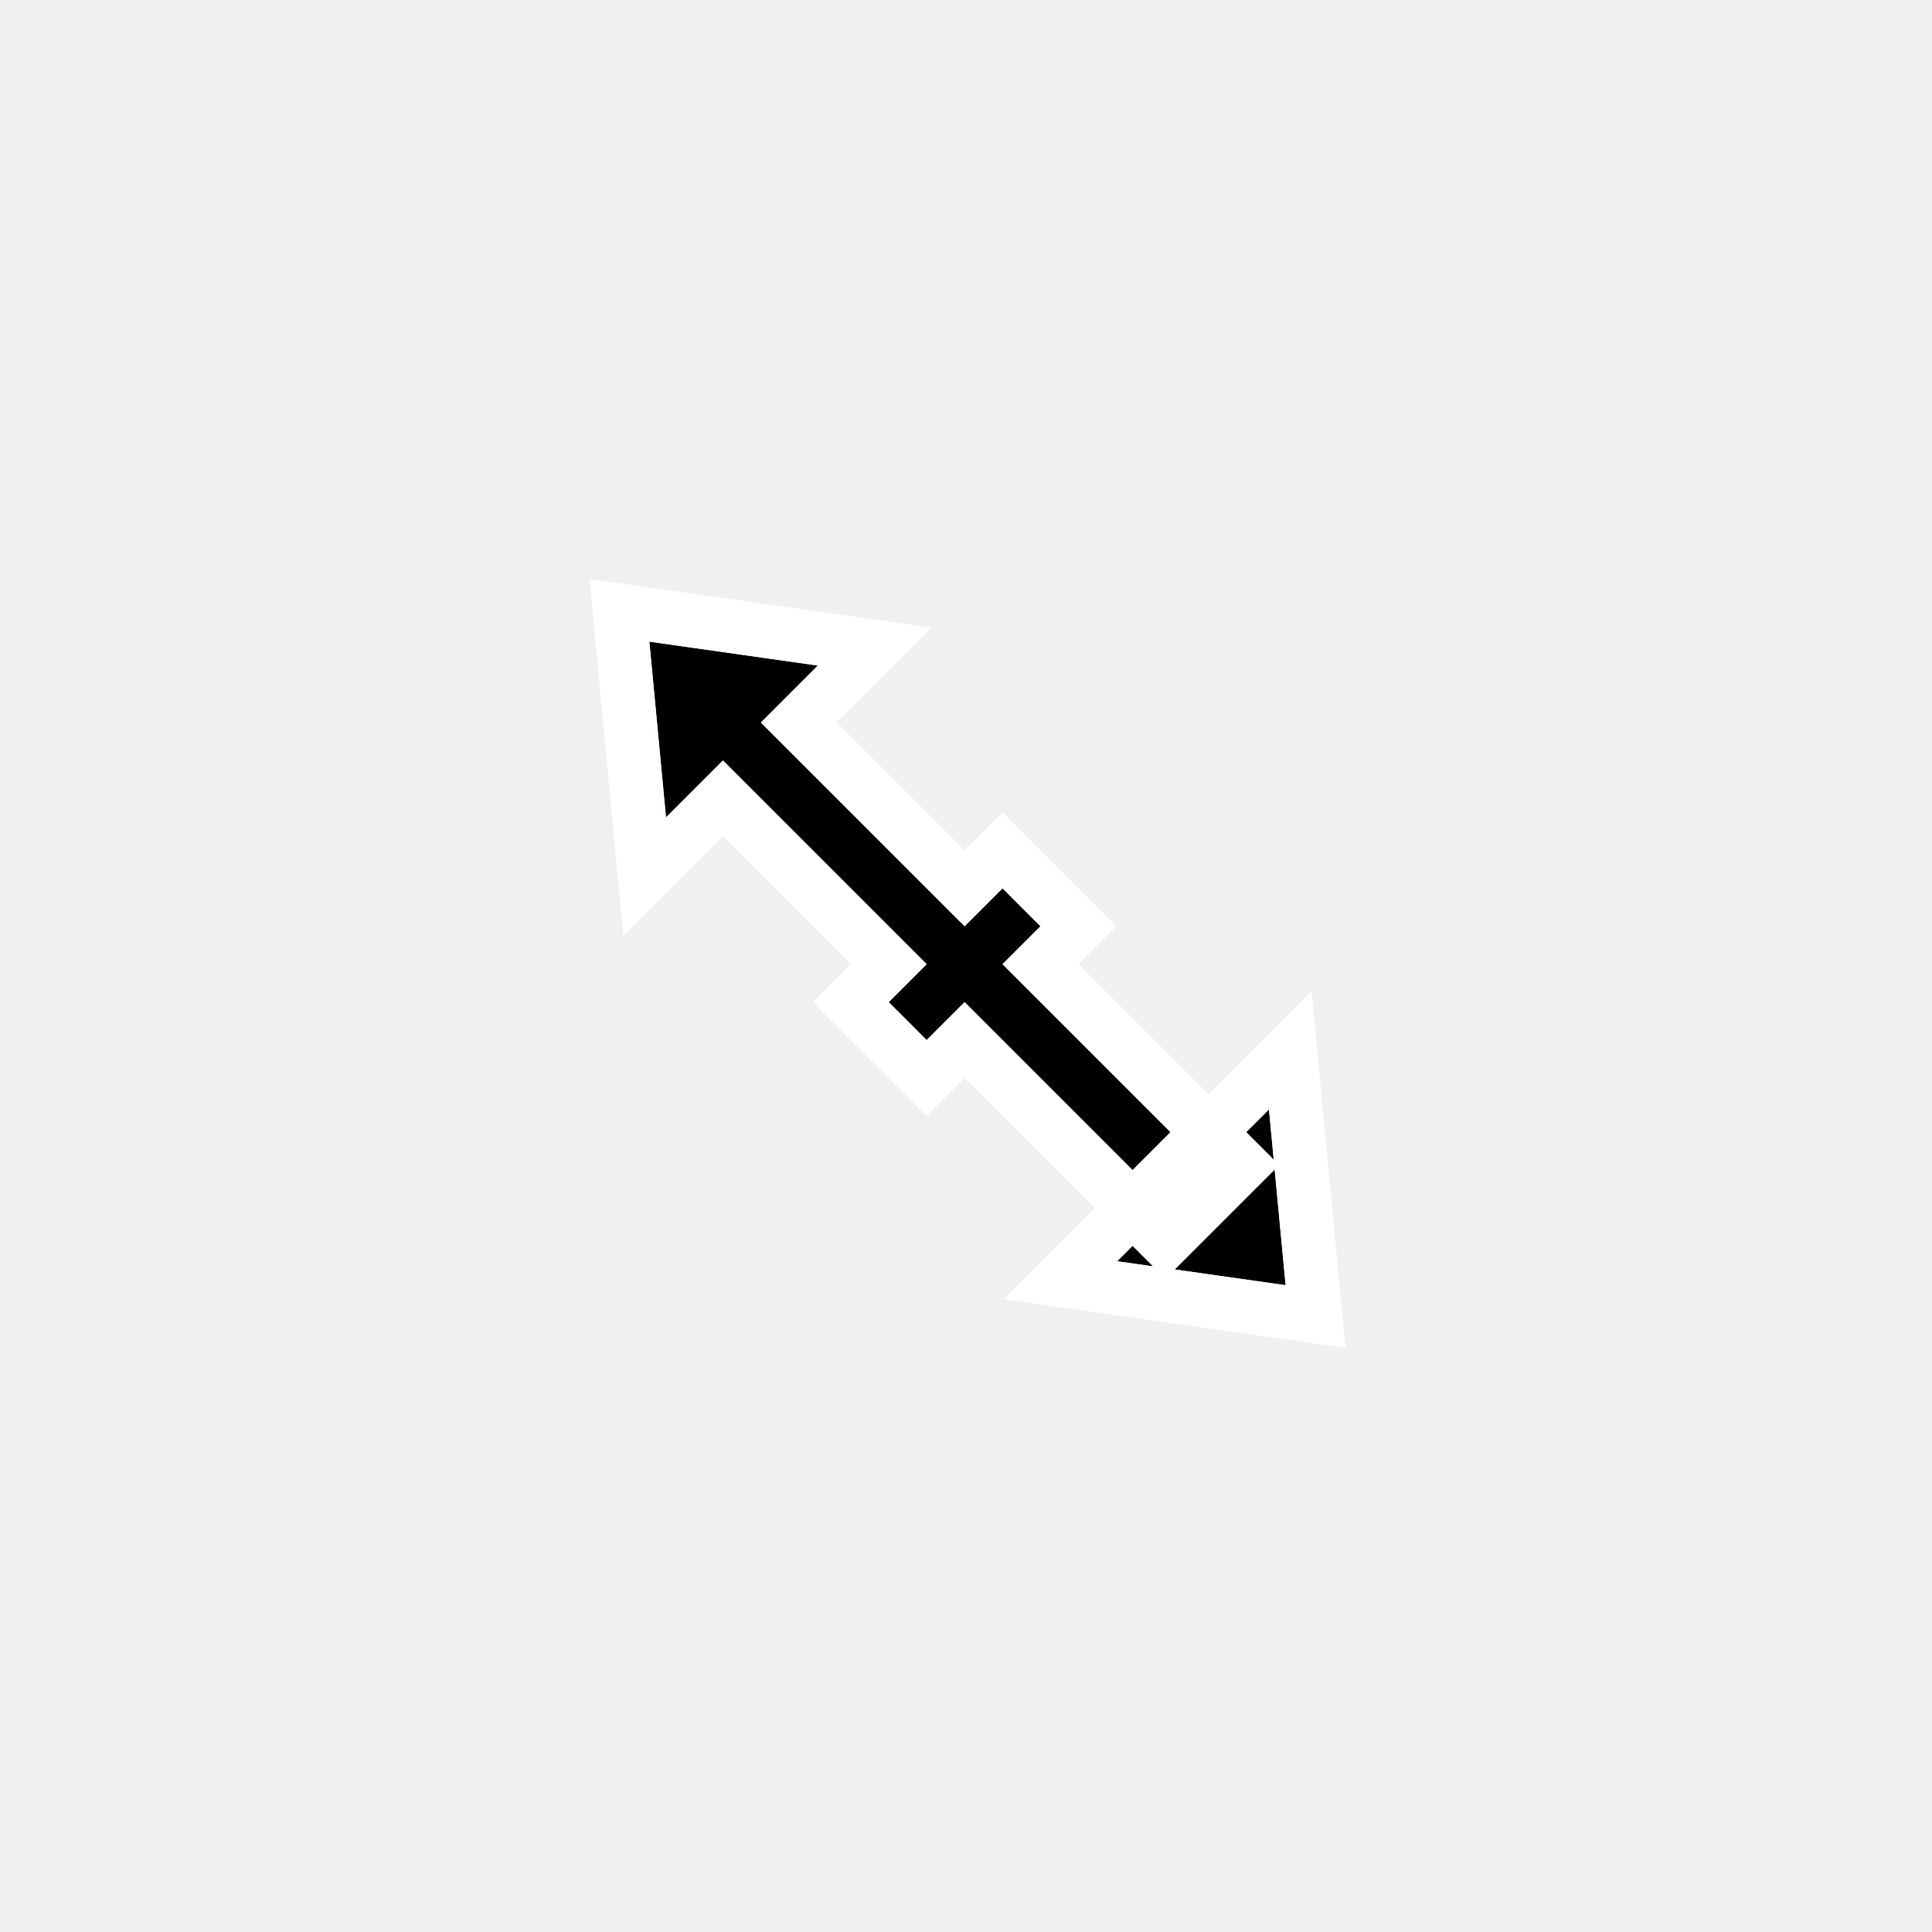
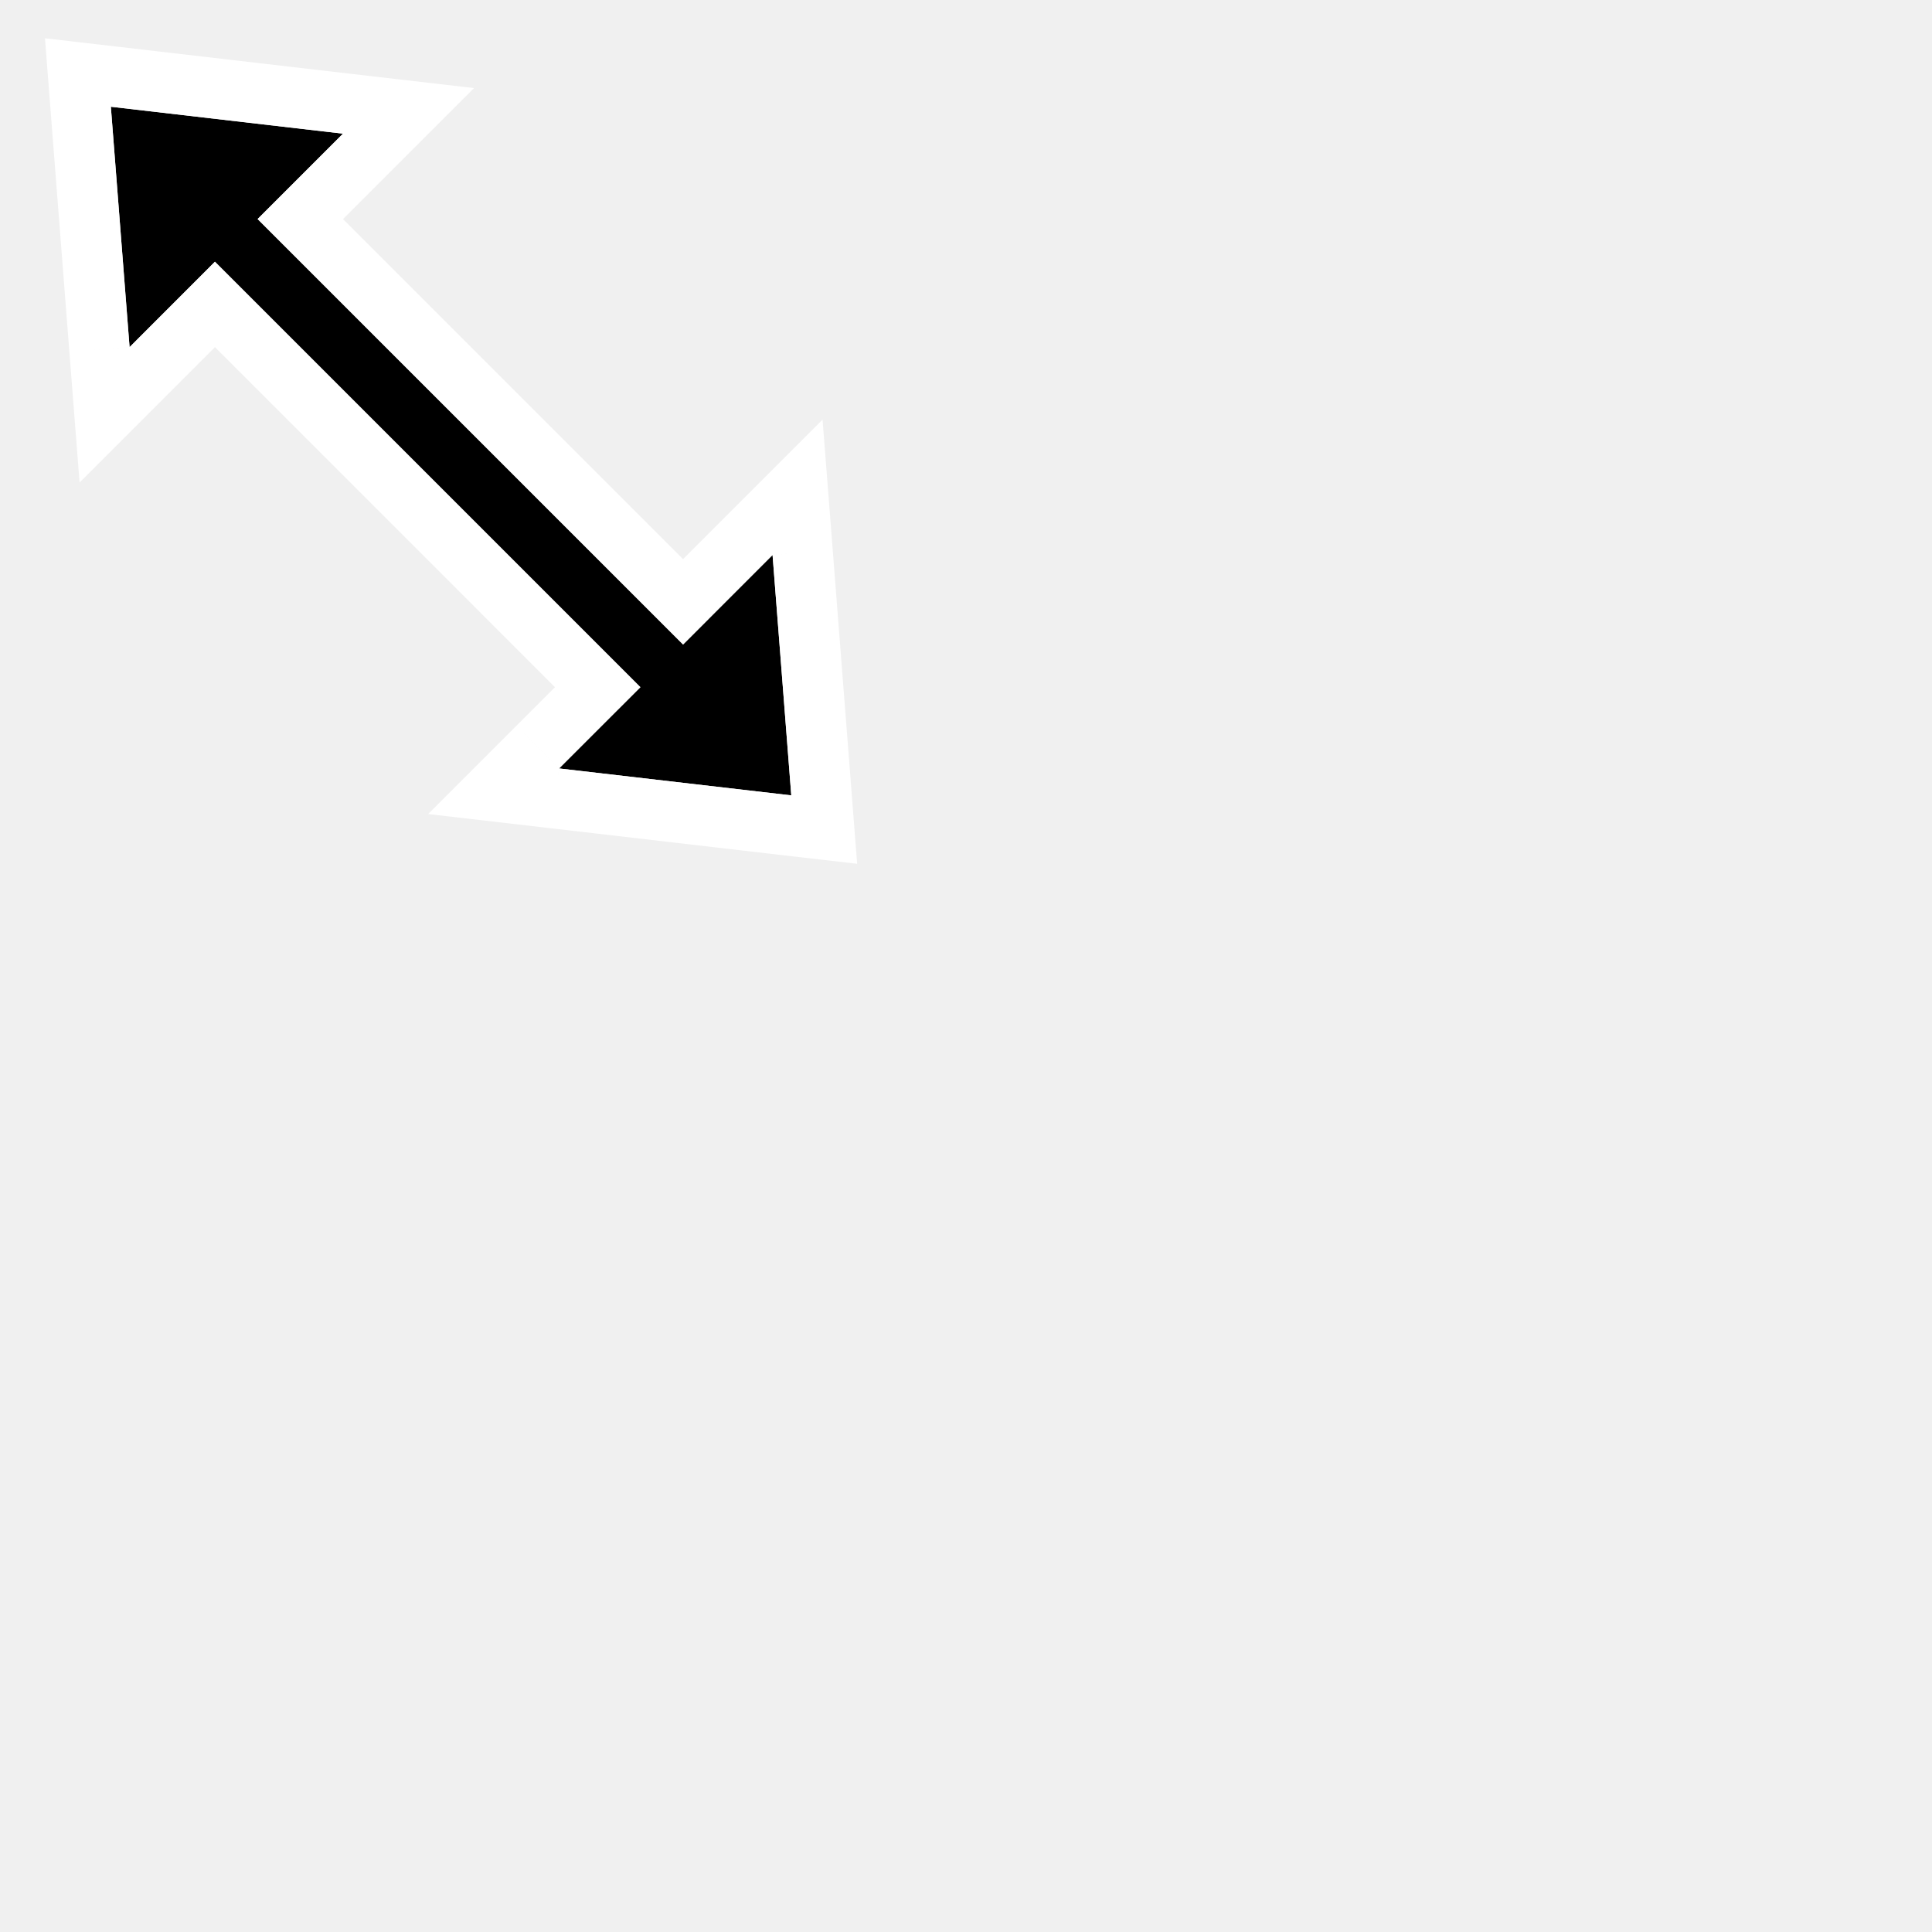
- <svg xmlns="http://www.w3.org/2000/svg" xmlns:xlink="http://www.w3.org/1999/xlink" width="36px" height="36px" viewBox="0 0 36 36" version="1.1">
-   <defs>
-     <path d="M17.5,17.5 L12.131,17.5 L12.131,16 L9.596,17.904 L12.131,20 L12.131,18.5 L17.5,18.5 L17.5,19.5 L18.5,19.5 L18.5,18.5 L23.793,18.5 L23.793,17.5 L18.5,17.5 L18.5,16.5 L17.5,16.5 L17.5,17.5 Z M23.924,15.904 L26.459,18 L23.924,19.904 L23.924,15.904 Z" id="path-1" />
-   </defs>
-   <g id="Page-1" stroke="none" stroke-width="1" fill="none" fill-rule="evenodd">
-     <g id="cursor-nwse-resize">
-       <g id="Combined-Shape" transform="translate(18.02768, 17.95185) rotate(45) translate(-18.02768, -17.95185) ">
-         <use fill="#000000" fill-rule="evenodd" xlink:href="#path-1" />
-         <path stroke="#FFFFFF" stroke-width="1" d="M17,17 L17,16 L19,16 L19,17 L24.293,17 L24.293,19 L19,19 L19,20 L17,20 L17,19 L12.631,19 L12.631,21.062 L8.789,17.885 L12.631,14.999 L12.631,17 L17,17 Z M23.424,14.841 L27.267,18.019 L23.424,20.905 L23.424,14.841 Z" />
-       </g>
-     </g>
-   </g>
+ <svg xmlns="http://www.w3.org/2000/svg" width="32" height="32" viewBox="0 0 32 32" fill="none">
+   <mask id="path-1-outside-1_613_16" maskUnits="userSpaceOnUse" x="-3.467" y="-3.536" width="21.92" height="21.92" fill="black">
+     <rect fill="white" x="-3.467" y="-3.536" width="21.92" height="21.92" />
+     <path fill-rule="evenodd" clip-rule="evenodd" d="M13.106 13.174L12.796 9.192L11.314 10.675L4.267 3.628L5.681 2.214L1.836 1.768L2.146 5.75L3.56 4.335L10.607 11.382L9.26 12.728L13.106 13.174Z" />
+   </mask>
+   <path fill-rule="evenodd" clip-rule="evenodd" d="M13.106 13.174L12.796 9.192L11.314 10.675L4.267 3.628L5.681 2.214L1.836 1.768L2.146 5.75L3.56 4.335L10.607 11.382L9.26 12.728L13.106 13.174Z" fill="black" />
+   <path d="M12.796 9.192L13.793 9.115L13.624 6.95L12.089 8.485L12.796 9.192ZM13.106 13.174L12.991 14.168L14.197 14.307L14.103 13.097L13.106 13.174ZM11.314 10.675L10.607 11.382L11.314 12.089L12.021 11.382L11.314 10.675ZM4.267 3.628L3.56 2.921L2.853 3.628L3.56 4.335L4.267 3.628ZM5.681 2.214L6.389 2.921L7.851 1.459L5.797 1.221L5.681 2.214ZM1.836 1.768L1.951 0.774L0.745 0.634L0.839 1.845L1.836 1.768ZM2.146 5.75L1.149 5.827L1.318 7.992L2.853 6.457L2.146 5.75ZM3.56 4.335L4.267 3.628L3.56 2.921L2.853 3.628L3.56 4.335ZM10.607 11.382L11.314 12.089L12.021 11.382L11.314 10.675L10.607 11.382ZM9.26 12.728L8.553 12.021L7.091 13.483L9.145 13.721L9.26 12.728ZM11.799 9.27L12.109 13.252L14.103 13.097L13.793 9.115L11.799 9.27ZM12.021 11.382L13.503 9.899L12.089 8.485L10.607 9.968L12.021 11.382ZM12.021 9.968L4.974 2.921L3.56 4.335L10.607 11.382L12.021 9.968ZM4.974 4.335L6.389 2.921L4.974 1.507L3.56 2.921L4.974 4.335ZM5.797 1.221L1.951 0.774L1.721 2.761L5.566 3.207L5.797 1.221ZM0.839 1.845L1.149 5.827L3.143 5.672L2.833 1.69L0.839 1.845ZM2.853 6.457L4.267 5.042L2.853 3.628L1.439 5.042L2.853 6.457ZM2.853 5.042L9.899 12.089L11.314 10.675L4.267 3.628L2.853 5.042ZM9.968 13.435L11.314 12.089L9.899 10.675L8.553 12.021L9.968 13.435ZM13.221 12.181L9.376 11.735L9.145 13.721L12.991 14.168L13.221 12.181Z" fill="white" mask="url(#path-1-outside-1_613_16)" />
</svg>
